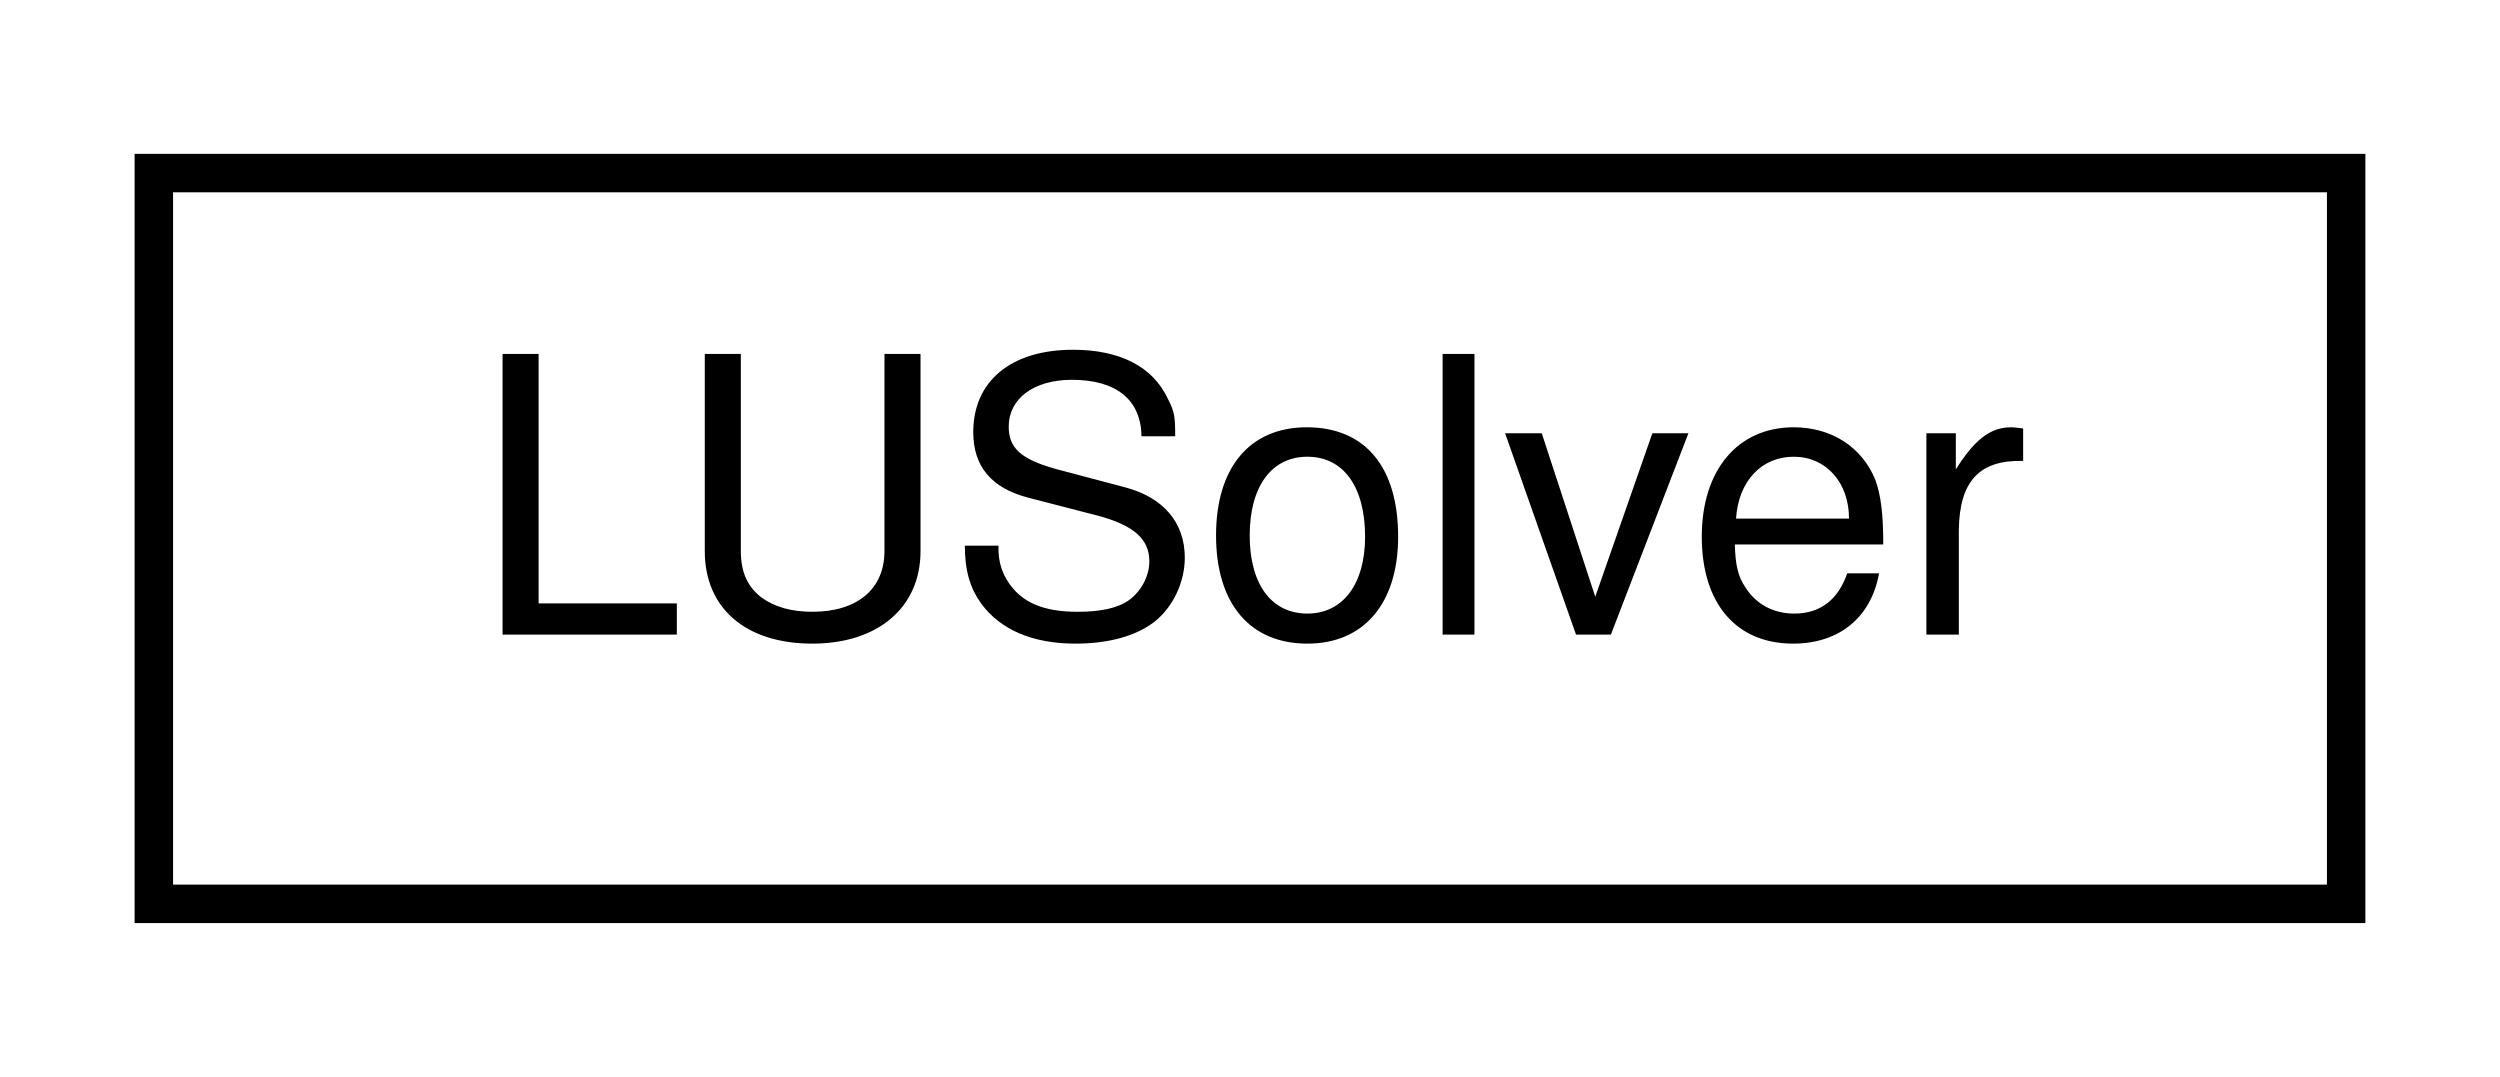
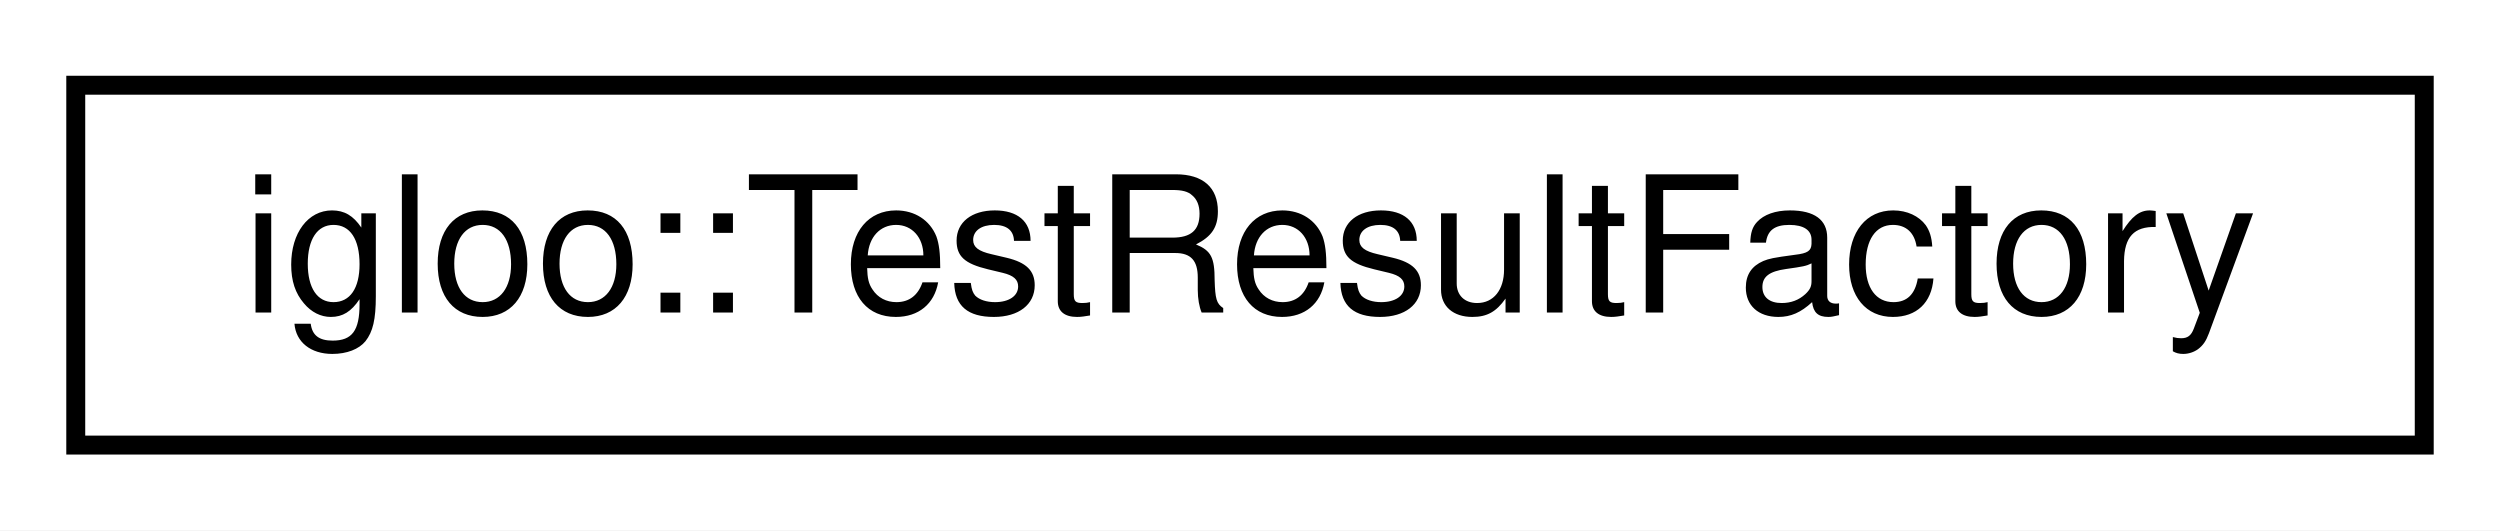
- <svg xmlns="http://www.w3.org/2000/svg" xmlns:xlink="http://www.w3.org/1999/xlink" width="65pt" height="28pt" viewBox="0.00 0.00 65.00 28.00">
+ <svg xmlns="http://www.w3.org/2000/svg" xmlns:xlink="http://www.w3.org/1999/xlink" width="132pt" height="28pt" viewBox="0.00 0.00 132.00 28.00">
  <g id="graph0" class="graph" transform="scale(1 1) rotate(0) translate(4 24)">
-     <polygon fill="white" stroke="none" points="-4,4 -4,-24 61,-24 61,4 -4,4" />
+     <polygon fill="white" stroke="none" points="-4,4 -4,-24 128,-24 128,4 -4,4" />
    <g id="node1" class="node">
      <g id="a_node1">
-         <a xlink:href="classLUSolver.html" target="_top" xlink:title="LUSolver">
-           <polygon fill="white" stroke="black" points="0,-0.5 0,-19.5 57,-19.5 57,-0.5 0,-0.5" />
-           <text text-anchor="middle" x="28.5" y="-7.5" font-family="Helvetica,sans-Serif" font-size="10.00">LUSolver</text>
+         <a xlink:href="classigloo_1_1TestResultFactory.html" target="_top" xlink:title="igloo::TestResultFactory">
+           <polygon fill="white" stroke="black" points="-7.10543e-15,-0.5 -7.10543e-15,-19.5 124,-19.5 124,-0.5 -7.10543e-15,-0.5" />
+           <text text-anchor="middle" x="62" y="-7.5" font-family="Helvetica,sans-Serif" font-size="10.00">igloo::TestResultFactory</text>
        </a>
      </g>
    </g>
  </g>
</svg>
